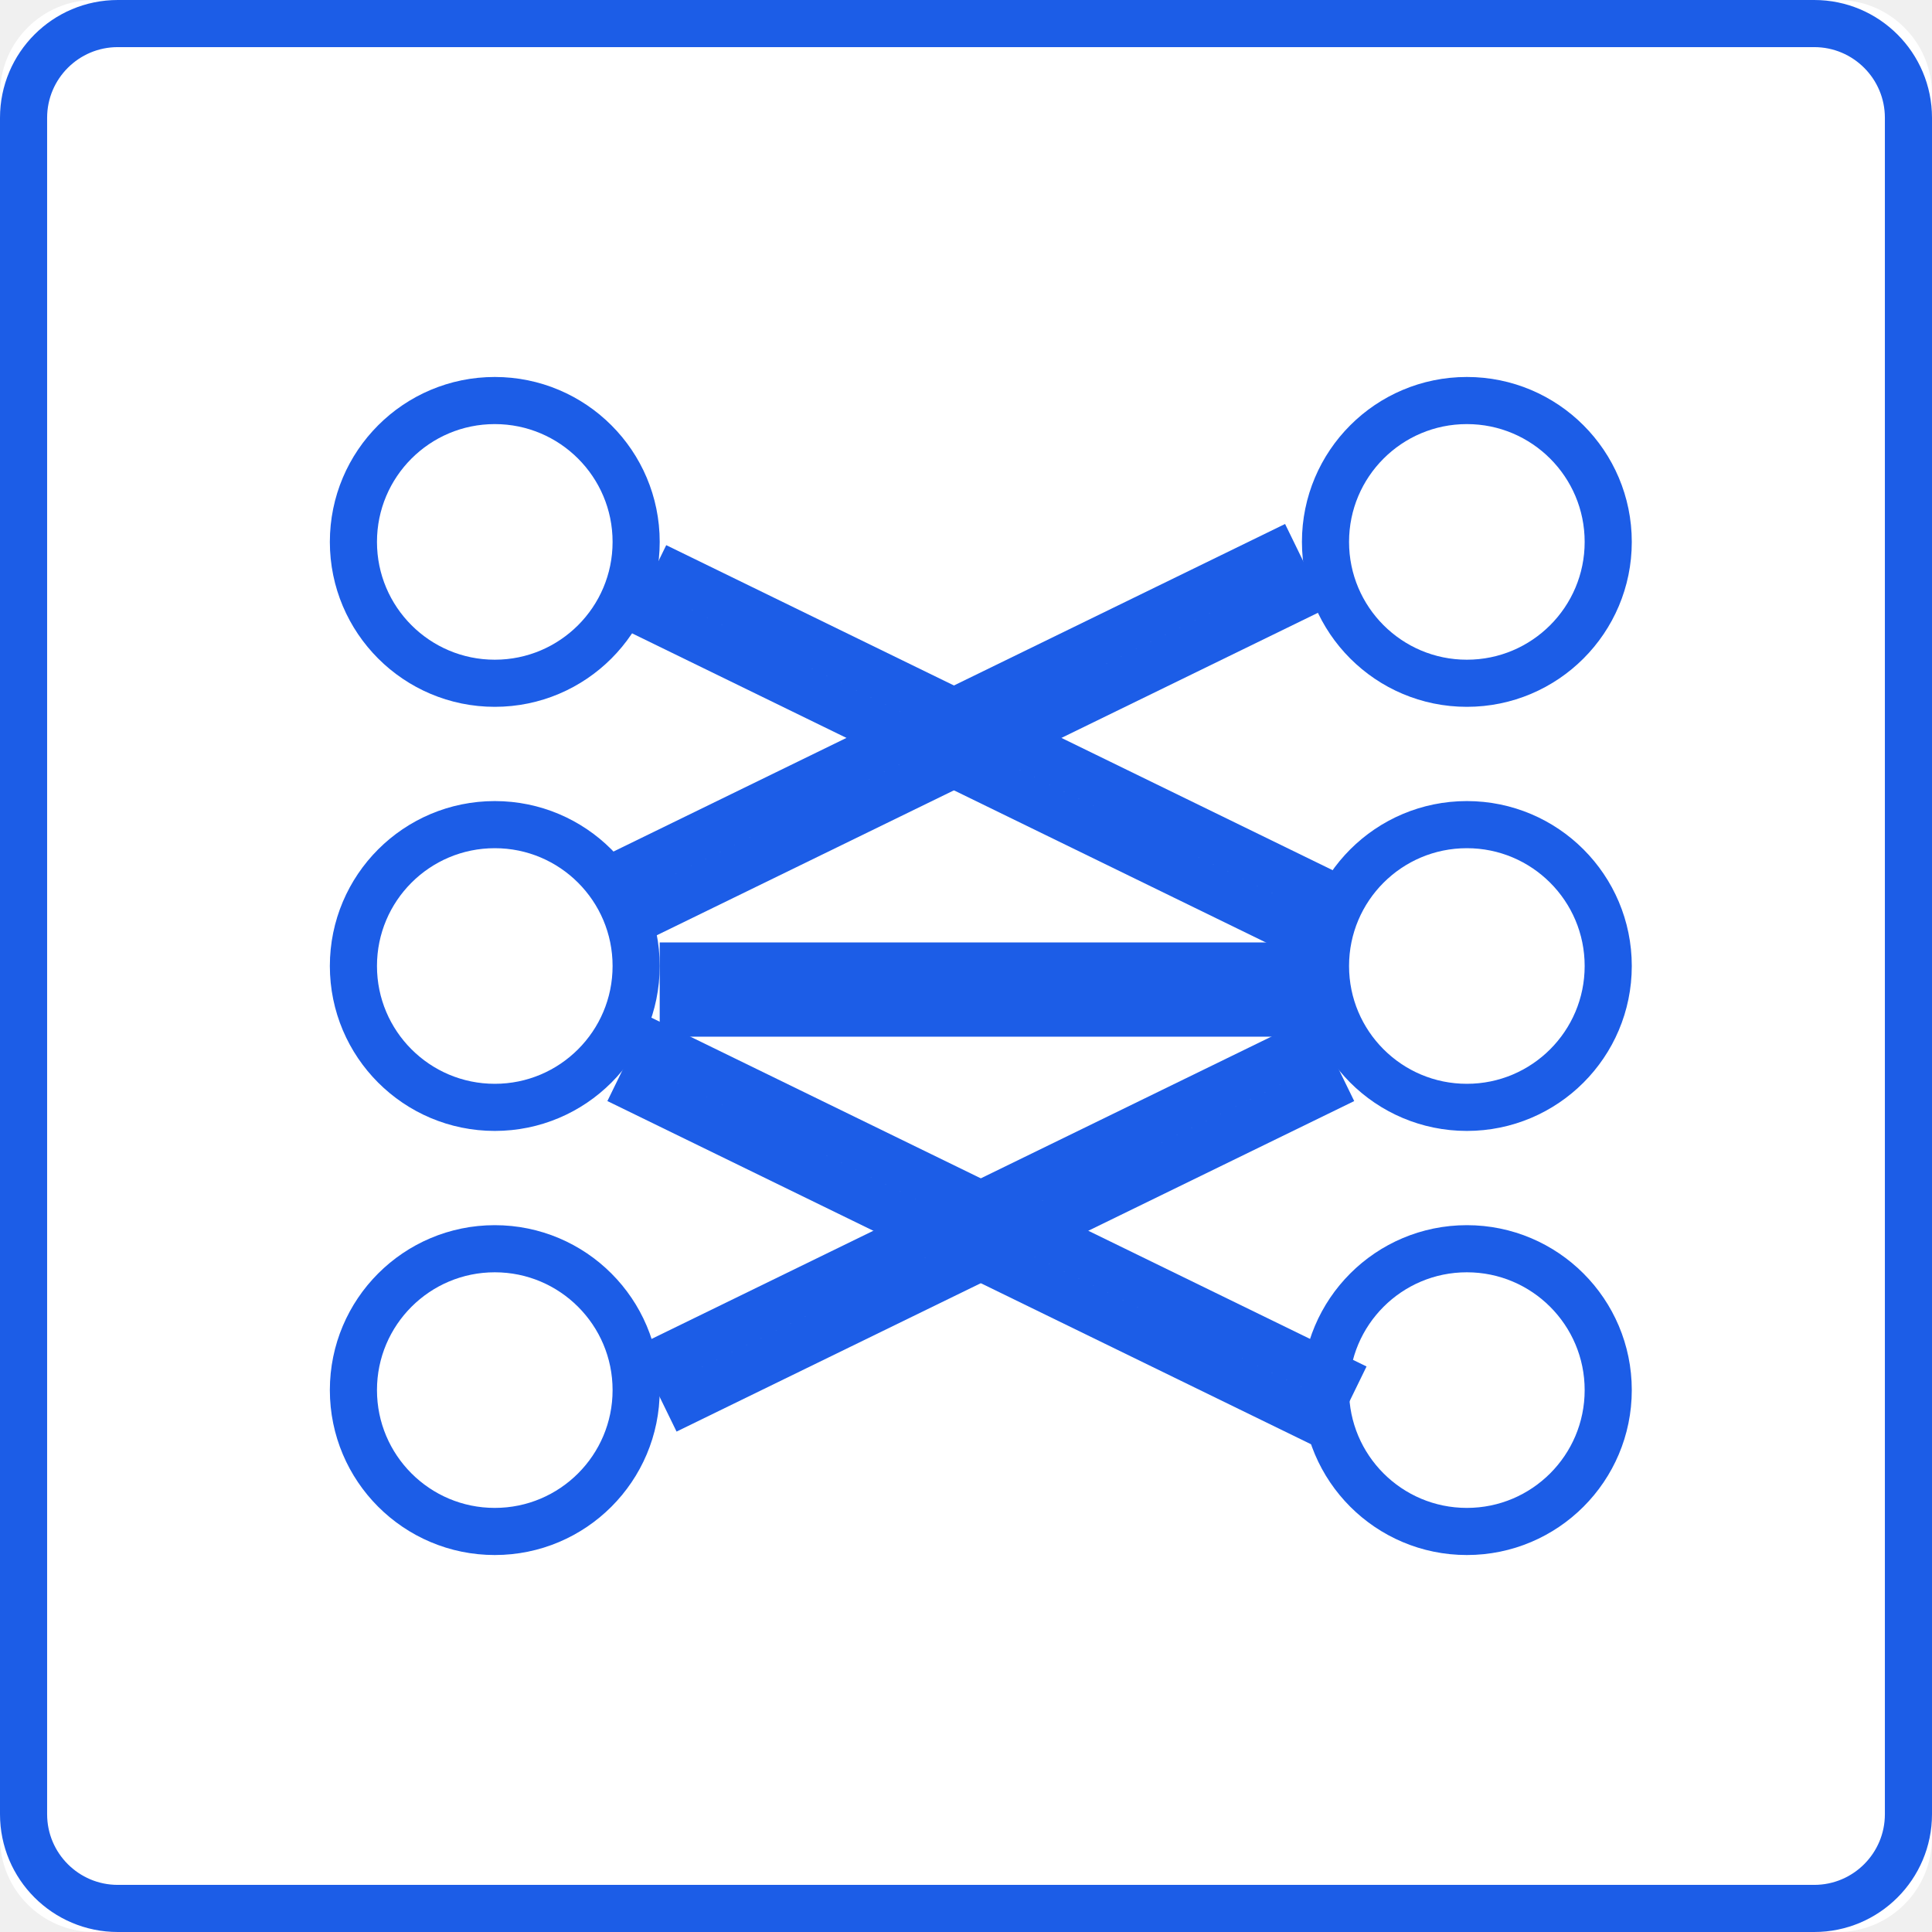
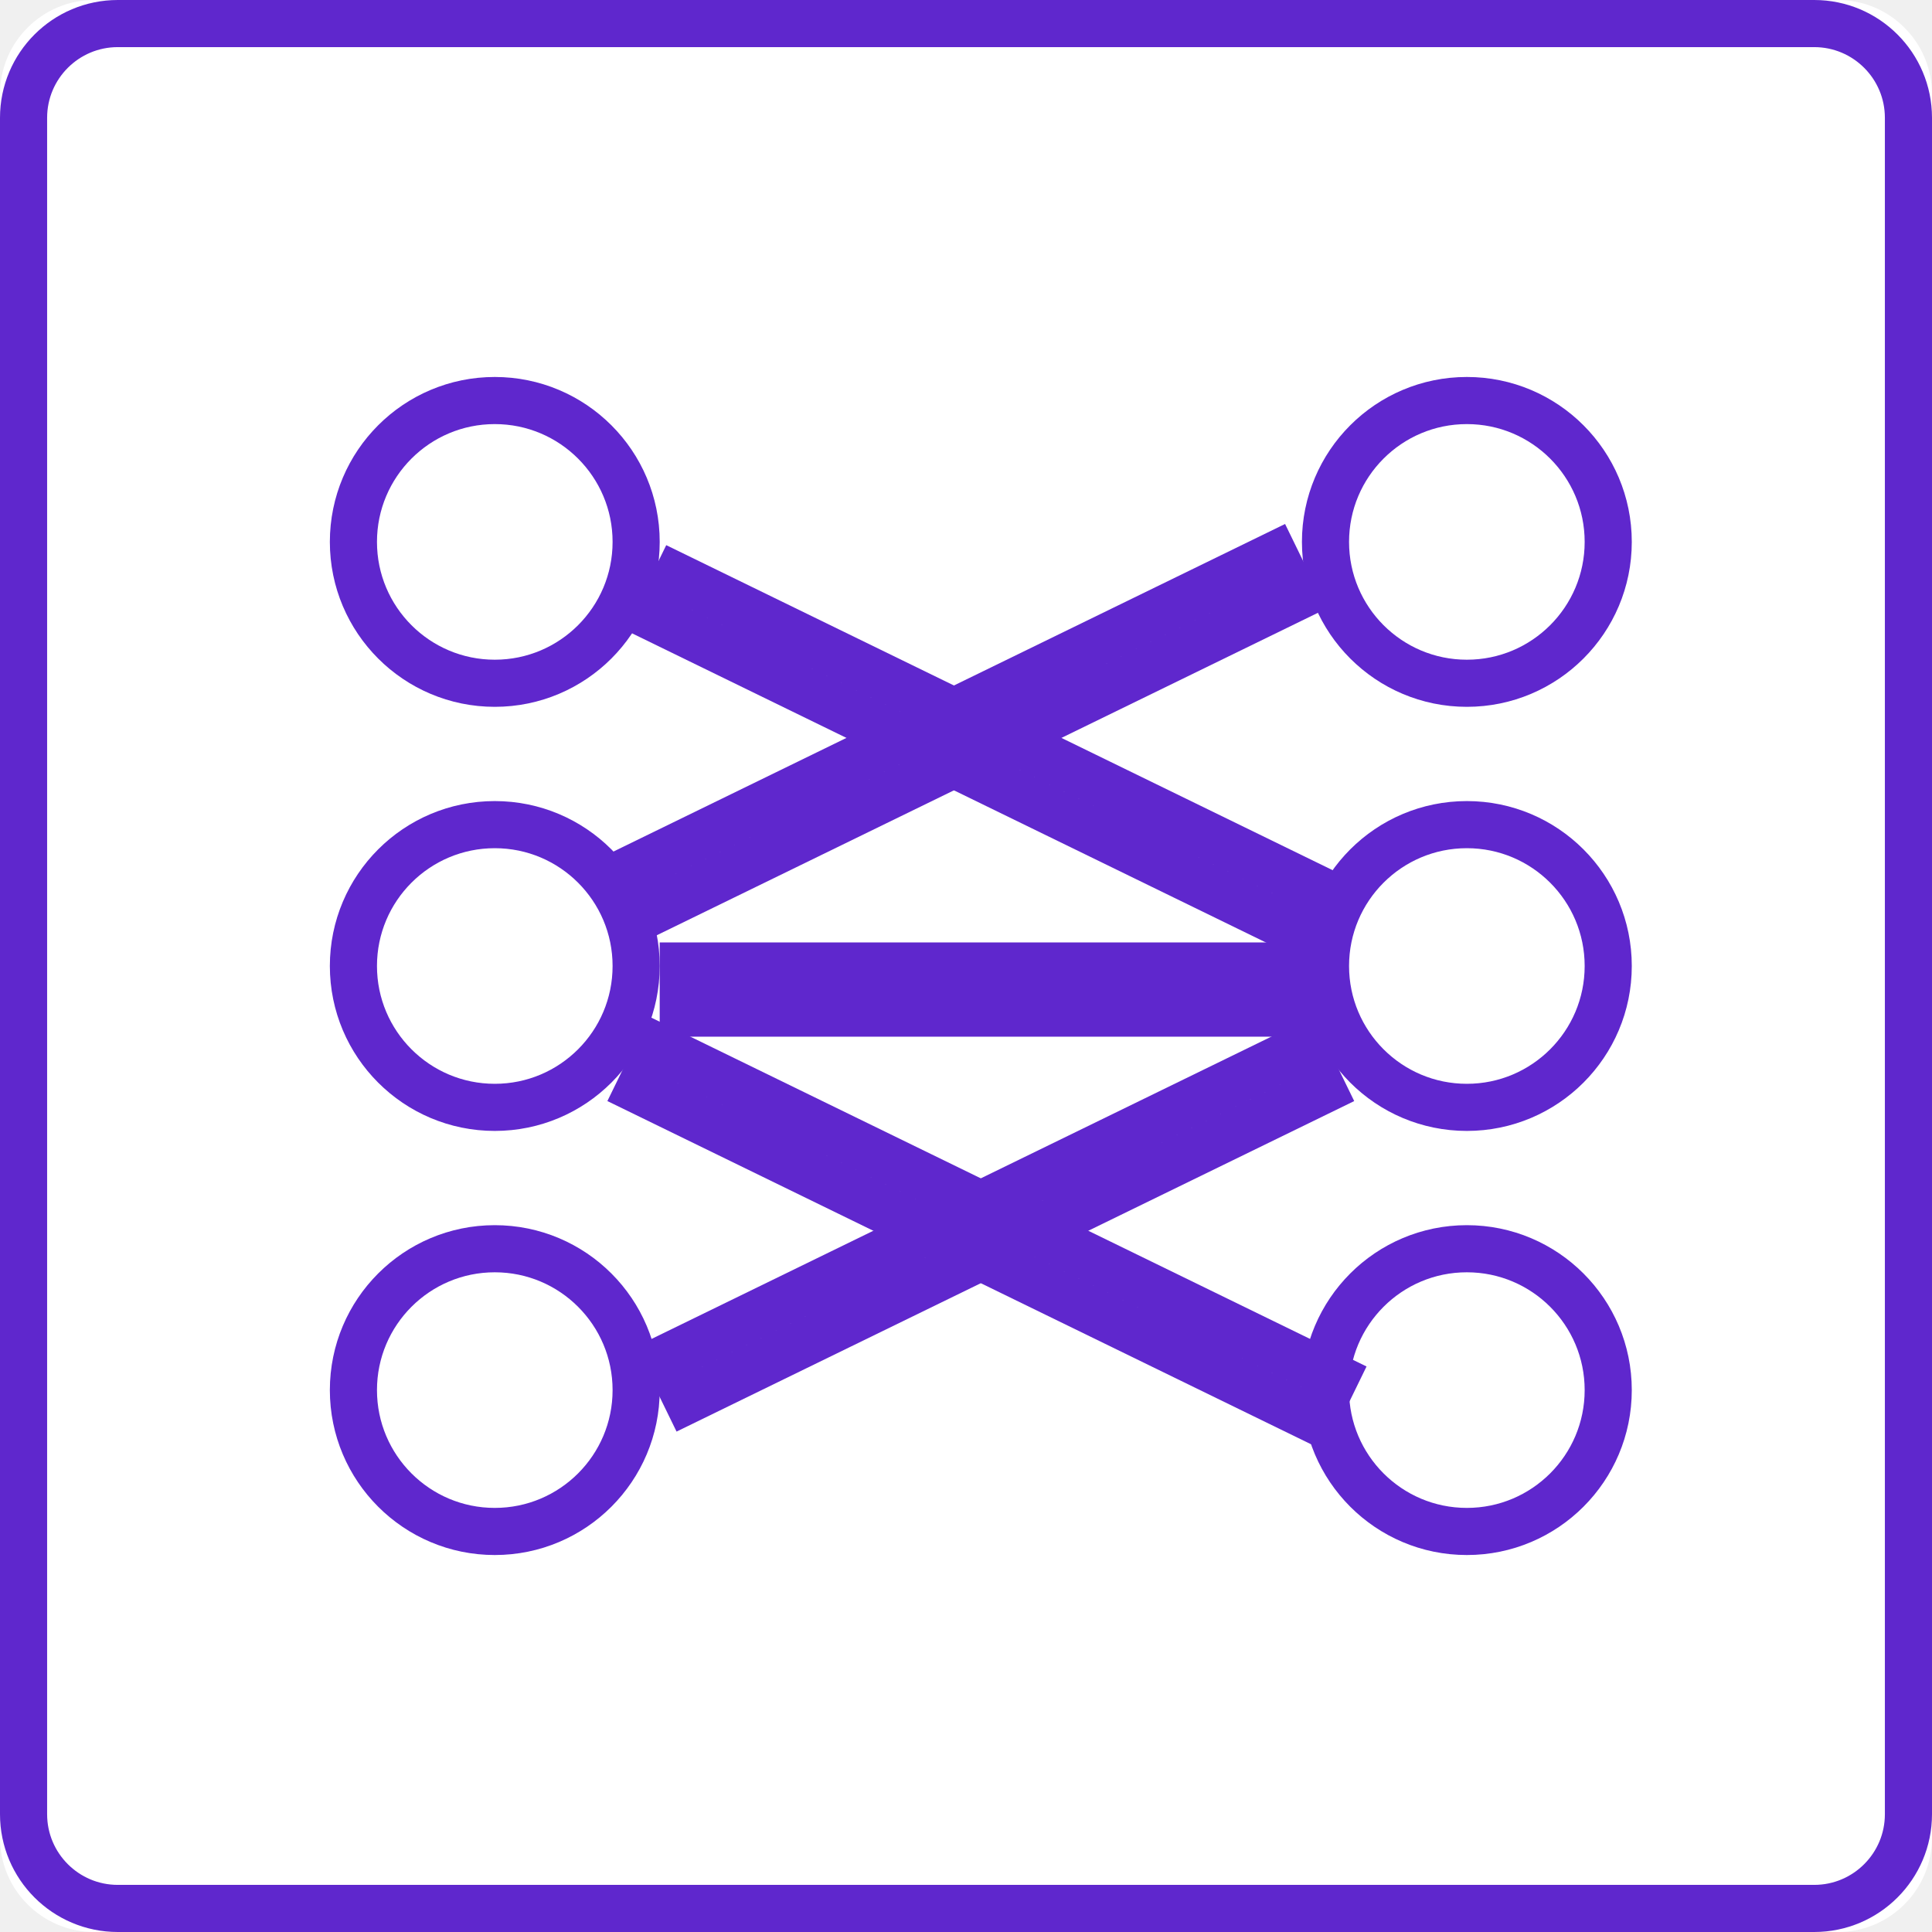
<svg xmlns="http://www.w3.org/2000/svg" xmlns:xlink="http://www.w3.org/1999/xlink" width="41px" height="41px" viewBox="0 0 41 41" version="1.1">
  <defs>
    <rect id="path-1" x="0" y="0" width="41" height="41" rx="2" />
  </defs>
  <g id="Pages" stroke="none" stroke-width="1" fill="none" fill-rule="evenodd">
    <g id="Content-Type-Builder---Content-Type-view" transform="translate(-856, -389)">
      <g id="Container">
        <g id="Content">
          <g id="Popup---Add-New-Relation---Define-Relation" transform="translate(427, 230)">
            <g id="Many-to-many" transform="translate(449.5, 179.5) scale(-1, 1) translate(-449.5, -179.5) translate(429, 159)">
              <g id="Rectangle-13">
                <use fill="#FFFFFF" fill-rule="evenodd" xlink:href="#path-1" />
-                 <rect stroke="#1C5DE7" stroke-width="1" x="0.5" y="0.5" width="40" height="40" rx="2" />
+                 <rect stroke="#5f27cd" stroke-width="1" x="0.5" y="0.5" width="40" height="40" rx="2" />
              </g>
-               <rect id="Rectangle-15" stroke="#1C5DE7" x="13.5" y="20.5" width="13" height="1" />
-               <rect id="Rectangle-15" stroke="#1C5DE7" transform="translate(20, 15.75) rotate(-26) translate(-20, -15.75) " x="12.5" y="15.5" width="15" height="1" />
-               <rect id="Rectangle-14" stroke="#1C5DE7" x="27.5" y="17.5" width="6" height="6" rx="3" />
-               <rect id="Rectangle-14" stroke="#1C5DE7" x="27.5" y="8.5" width="6" height="6" rx="3" />
-               <rect id="Rectangle-15" stroke="#1C5DE7" transform="translate(20, 25.75) scale(-1, 1) rotate(-26) translate(-20, -25.75) " x="12.5" y="25.5" width="15" height="1" />
-               <rect id="Rectangle-14" stroke="#1C5DE7" transform="translate(30.5, 29.5) scale(-1, 1) translate(-30.5, -29.5) " x="27.5" y="26.5" width="6" height="6" rx="3" />
-               <rect id="Rectangle-15" stroke="#1C5DE7" transform="translate(20.37128, 15.75) scale(1, -1) rotate(-26) translate(-20.37128, -15.75) " x="12.871" y="15.5" width="15" height="1" />
-               <rect id="Rectangle-14" stroke="#1C5DE7" transform="translate(9.871276, 20.5) scale(1, -1) translate(-9.871276, -20.5) " x="6.871" y="17.5" width="6" height="6" rx="3" />
-               <rect id="Rectangle-14" stroke="#1C5DE7" transform="translate(9.871276, 11.5) scale(1, -1) translate(-9.871276, -11.5) " x="6.871" y="8.5" width="6" height="6" rx="3" />
-               <rect id="Rectangle-15" stroke="#1C5DE7" transform="translate(19.94491, 25.95795) rotate(-26) translate(-19.94491, -25.95795) " x="11.971" y="25.708" width="15.949" height="1" />
-               <rect id="Rectangle-14" stroke="#1C5DE7" transform="translate(9.871276, 29.5) scale(1, -1) translate(-9.871276, -29.5) " x="6.871" y="26.5" width="6" height="6" rx="3" />
+               <rect id="Rectangle-15" stroke="#5f27cd" x="13.5" y="20.5" width="13" height="1" />
+               <rect id="Rectangle-15" stroke="#5f27cd" transform="translate(20, 15.75) rotate(-26) translate(-20, -15.75) " x="12.5" y="15.5" width="15" height="1" />
+               <rect id="Rectangle-14" stroke="#5f27cd" x="27.5" y="17.5" width="6" height="6" rx="3" />
+               <rect id="Rectangle-14" stroke="#5f27cd" x="27.5" y="8.5" width="6" height="6" rx="3" />
+               <rect id="Rectangle-15" stroke="#5f27cd" transform="translate(20, 25.75) scale(-1, 1) rotate(-26) translate(-20, -25.75) " x="12.5" y="25.5" width="15" height="1" />
+               <rect id="Rectangle-14" stroke="#5f27cd" transform="translate(30.5, 29.5) scale(-1, 1) translate(-30.5, -29.5) " x="27.5" y="26.5" width="6" height="6" rx="3" />
+               <rect id="Rectangle-15" stroke="#5f27cd" transform="translate(20.37128, 15.75) scale(1, -1) rotate(-26) translate(-20.37128, -15.75) " x="12.871" y="15.5" width="15" height="1" />
+               <rect id="Rectangle-14" stroke="#5f27cd" transform="translate(9.871276, 20.5) scale(1, -1) translate(-9.871276, -20.5) " x="6.871" y="17.5" width="6" height="6" rx="3" />
+               <rect id="Rectangle-14" stroke="#5f27cd" transform="translate(9.871276, 11.5) scale(1, -1) translate(-9.871276, -11.5) " x="6.871" y="8.5" width="6" height="6" rx="3" />
+               <rect id="Rectangle-15" stroke="#5f27cd" transform="translate(19.94491, 25.95795) rotate(-26) translate(-19.94491, -25.95795) " x="11.971" y="25.708" width="15.949" height="1" />
+               <rect id="Rectangle-14" stroke="#5f27cd" transform="translate(9.871276, 29.5) scale(1, -1) translate(-9.871276, -29.5) " x="6.871" y="26.5" width="6" height="6" rx="3" />
            </g>
          </g>
        </g>
      </g>
    </g>
  </g>
</svg>
